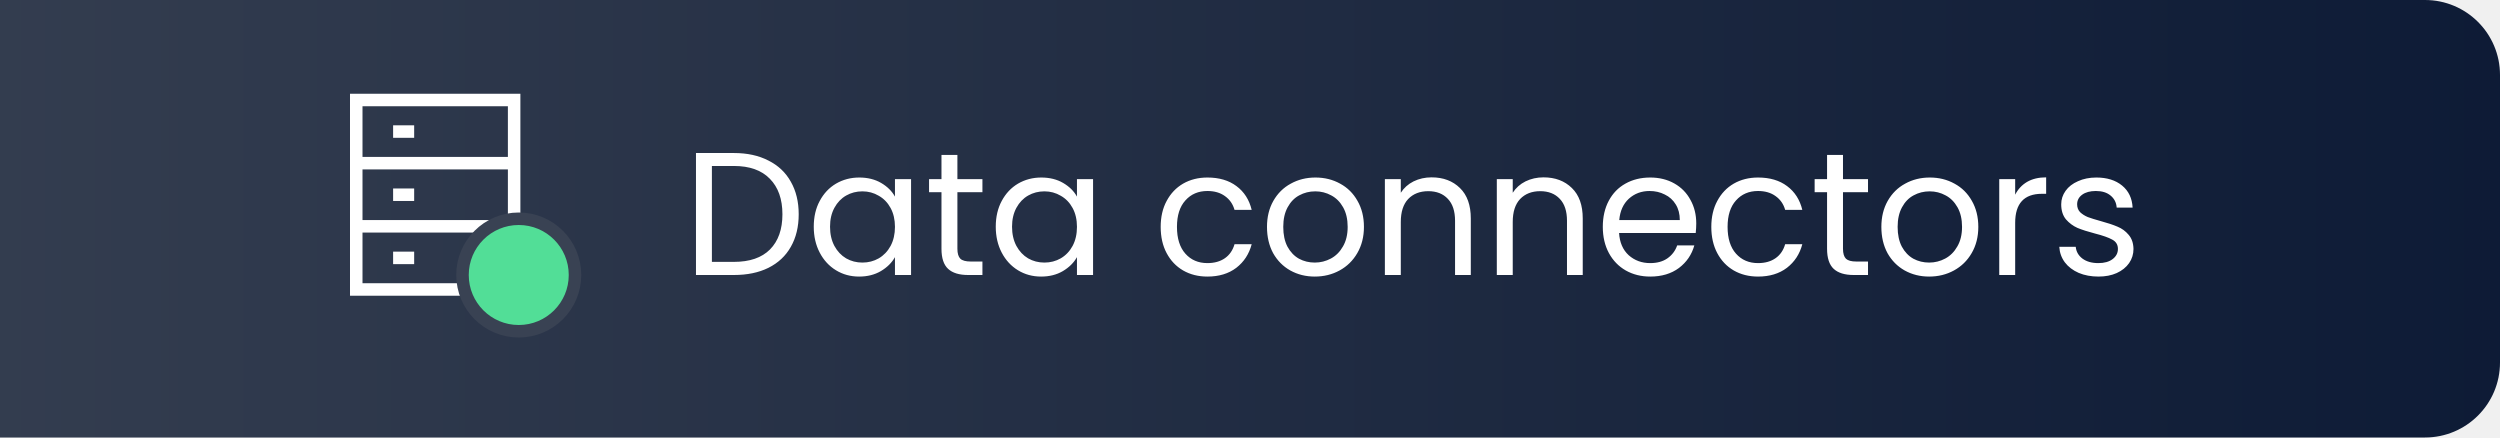
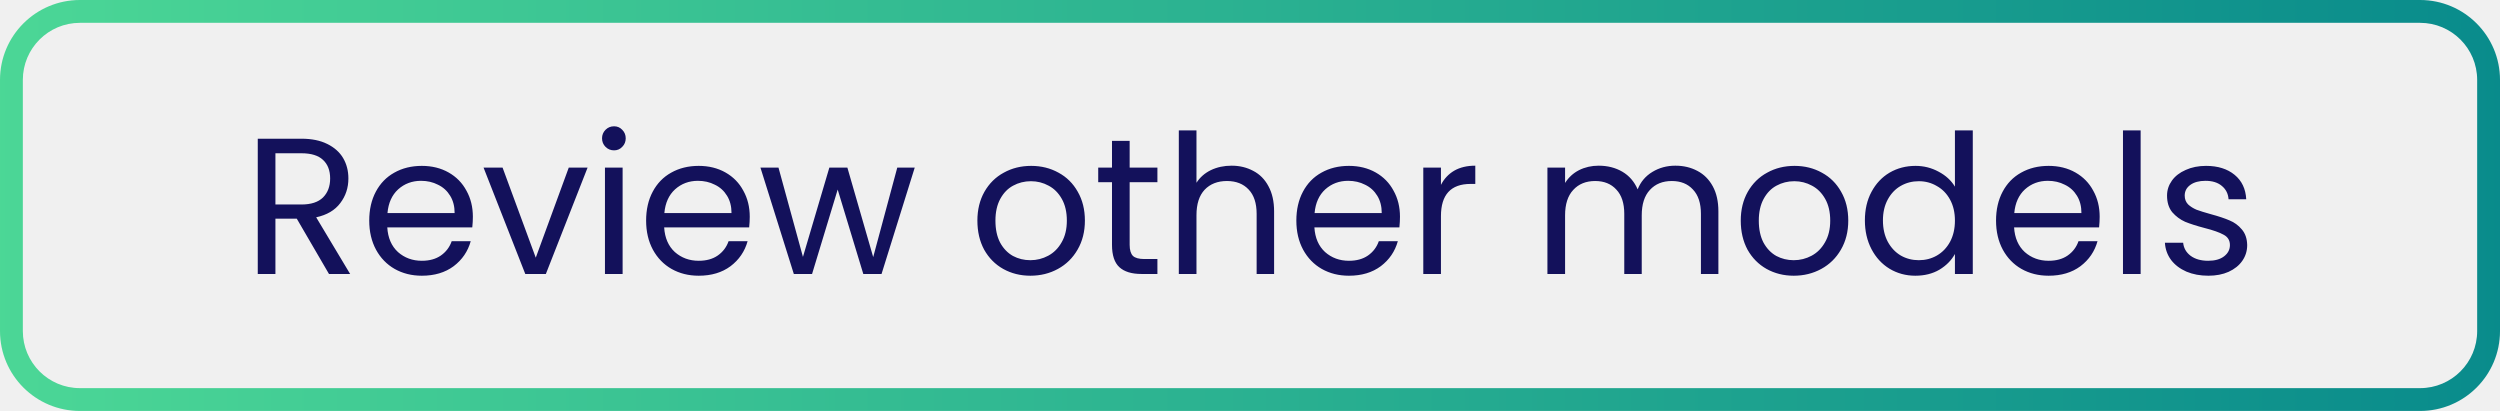
- <svg xmlns="http://www.w3.org/2000/svg" width="200" height="35" viewBox="0 0 200 35" fill="none">
-   <path d="M-0 0H194C197.313 0 200 2.686 200 6V29C200 32.314 197.313 35 194 35H-0V0Z" fill="url(#paint0_linear_106_17609)" />
-   <path d="M41.131 8H28.5V23.158H41.131V8Z" stroke="white" />
-   <path d="M28.921 13.053H40.71" stroke="white" />
-   <path d="M31.449 10.525H33.133" stroke="white" />
-   <path d="M28.921 18.105H40.71" stroke="white" />
-   <path d="M31.449 15.578H33.133" stroke="white" />
-   <path d="M31.449 20.631H33.133" stroke="white" />
-   <circle cx="41.5" cy="22" r="4.5" fill="#52DE97" stroke="#394253" />
-   <path d="M58.716 12.242C59.78 12.242 60.7 12.443 61.474 12.844C62.258 13.236 62.856 13.801 63.266 14.538C63.686 15.275 63.896 16.143 63.896 17.142C63.896 18.141 63.686 19.009 63.266 19.746C62.856 20.474 62.258 21.034 61.474 21.426C60.7 21.809 59.78 22 58.716 22H55.678V12.242H58.716ZM58.716 20.95C59.976 20.95 60.938 20.619 61.6 19.956C62.263 19.284 62.594 18.346 62.594 17.142C62.594 15.929 62.258 14.981 61.586 14.3C60.924 13.619 59.967 13.278 58.716 13.278H56.952V20.95H58.716ZM65.101 18.136C65.101 17.352 65.259 16.666 65.577 16.078C65.894 15.481 66.328 15.019 66.879 14.692C67.439 14.365 68.059 14.202 68.741 14.202C69.413 14.202 69.996 14.347 70.491 14.636C70.985 14.925 71.354 15.289 71.597 15.728V14.328H72.885V22H71.597V20.572C71.345 21.02 70.967 21.393 70.463 21.692C69.968 21.981 69.389 22.126 68.727 22.126C68.045 22.126 67.429 21.958 66.879 21.622C66.328 21.286 65.894 20.815 65.577 20.208C65.259 19.601 65.101 18.911 65.101 18.136ZM71.597 18.15C71.597 17.571 71.48 17.067 71.247 16.638C71.013 16.209 70.696 15.882 70.295 15.658C69.903 15.425 69.469 15.308 68.993 15.308C68.517 15.308 68.083 15.42 67.691 15.644C67.299 15.868 66.986 16.195 66.753 16.624C66.519 17.053 66.403 17.557 66.403 18.136C66.403 18.724 66.519 19.237 66.753 19.676C66.986 20.105 67.299 20.437 67.691 20.67C68.083 20.894 68.517 21.006 68.993 21.006C69.469 21.006 69.903 20.894 70.295 20.67C70.696 20.437 71.013 20.105 71.247 19.676C71.48 19.237 71.597 18.729 71.597 18.15ZM76.592 15.378V19.9C76.592 20.273 76.671 20.539 76.83 20.698C76.988 20.847 77.264 20.922 77.656 20.922H78.594V22H77.446C76.736 22 76.204 21.837 75.85 21.51C75.495 21.183 75.318 20.647 75.318 19.9V15.378H74.324V14.328H75.318V12.396H76.592V14.328H78.594V15.378H76.592ZM79.661 18.136C79.661 17.352 79.82 16.666 80.137 16.078C80.455 15.481 80.889 15.019 81.439 14.692C81.999 14.365 82.62 14.202 83.301 14.202C83.973 14.202 84.557 14.347 85.051 14.636C85.546 14.925 85.915 15.289 86.157 15.728V14.328H87.445V22H86.157V20.572C85.905 21.02 85.527 21.393 85.023 21.692C84.529 21.981 83.95 22.126 83.287 22.126C82.606 22.126 81.99 21.958 81.439 21.622C80.889 21.286 80.455 20.815 80.137 20.208C79.82 19.601 79.661 18.911 79.661 18.136ZM86.157 18.15C86.157 17.571 86.041 17.067 85.807 16.638C85.574 16.209 85.257 15.882 84.855 15.658C84.463 15.425 84.029 15.308 83.553 15.308C83.077 15.308 82.643 15.42 82.251 15.644C81.859 15.868 81.547 16.195 81.313 16.624C81.08 17.053 80.963 17.557 80.963 18.136C80.963 18.724 81.08 19.237 81.313 19.676C81.547 20.105 81.859 20.437 82.251 20.67C82.643 20.894 83.077 21.006 83.553 21.006C84.029 21.006 84.463 20.894 84.855 20.67C85.257 20.437 85.574 20.105 85.807 19.676C86.041 19.237 86.157 18.729 86.157 18.15ZM92.855 18.15C92.855 17.357 93.013 16.666 93.331 16.078C93.648 15.481 94.087 15.019 94.647 14.692C95.216 14.365 95.865 14.202 96.593 14.202C97.535 14.202 98.31 14.431 98.917 14.888C99.533 15.345 99.939 15.98 100.135 16.792H98.763C98.632 16.325 98.375 15.957 97.993 15.686C97.619 15.415 97.153 15.28 96.593 15.28C95.865 15.28 95.277 15.532 94.829 16.036C94.381 16.531 94.157 17.235 94.157 18.15C94.157 19.074 94.381 19.788 94.829 20.292C95.277 20.796 95.865 21.048 96.593 21.048C97.153 21.048 97.619 20.917 97.993 20.656C98.366 20.395 98.623 20.021 98.763 19.536H100.135C99.929 20.32 99.519 20.95 98.903 21.426C98.287 21.893 97.517 22.126 96.593 22.126C95.865 22.126 95.216 21.963 94.647 21.636C94.087 21.309 93.648 20.847 93.331 20.25C93.013 19.653 92.855 18.953 92.855 18.15ZM105.181 22.126C104.462 22.126 103.809 21.963 103.221 21.636C102.642 21.309 102.185 20.847 101.849 20.25C101.522 19.643 101.359 18.943 101.359 18.15C101.359 17.366 101.527 16.675 101.863 16.078C102.208 15.471 102.675 15.009 103.263 14.692C103.851 14.365 104.509 14.202 105.237 14.202C105.965 14.202 106.623 14.365 107.211 14.692C107.799 15.009 108.261 15.467 108.597 16.064C108.942 16.661 109.115 17.357 109.115 18.15C109.115 18.943 108.937 19.643 108.583 20.25C108.237 20.847 107.766 21.309 107.169 21.636C106.571 21.963 105.909 22.126 105.181 22.126ZM105.181 21.006C105.638 21.006 106.067 20.899 106.469 20.684C106.87 20.469 107.192 20.147 107.435 19.718C107.687 19.289 107.813 18.766 107.813 18.15C107.813 17.534 107.691 17.011 107.449 16.582C107.206 16.153 106.889 15.835 106.497 15.63C106.105 15.415 105.68 15.308 105.223 15.308C104.756 15.308 104.327 15.415 103.935 15.63C103.552 15.835 103.244 16.153 103.011 16.582C102.777 17.011 102.661 17.534 102.661 18.15C102.661 18.775 102.773 19.303 102.997 19.732C103.23 20.161 103.538 20.483 103.921 20.698C104.303 20.903 104.723 21.006 105.181 21.006ZM114.528 14.188C115.461 14.188 116.217 14.473 116.796 15.042C117.374 15.602 117.664 16.414 117.664 17.478V22H116.404V17.66C116.404 16.895 116.212 16.311 115.83 15.91C115.447 15.499 114.924 15.294 114.262 15.294C113.59 15.294 113.053 15.504 112.652 15.924C112.26 16.344 112.064 16.955 112.064 17.758V22H110.79V14.328H112.064V15.42C112.316 15.028 112.656 14.725 113.086 14.51C113.524 14.295 114.005 14.188 114.528 14.188ZM123.483 14.188C124.416 14.188 125.172 14.473 125.751 15.042C126.329 15.602 126.619 16.414 126.619 17.478V22H125.359V17.66C125.359 16.895 125.167 16.311 124.785 15.91C124.402 15.499 123.879 15.294 123.217 15.294C122.545 15.294 122.008 15.504 121.607 15.924C121.215 16.344 121.019 16.955 121.019 17.758V22H119.745V14.328H121.019V15.42C121.271 15.028 121.611 14.725 122.041 14.51C122.479 14.295 122.96 14.188 123.483 14.188ZM135.7 17.87C135.7 18.113 135.686 18.369 135.658 18.64H129.526C129.572 19.396 129.829 19.989 130.296 20.418C130.772 20.838 131.346 21.048 132.018 21.048C132.568 21.048 133.026 20.922 133.39 20.67C133.763 20.409 134.024 20.063 134.174 19.634H135.546C135.34 20.371 134.93 20.973 134.314 21.44C133.698 21.897 132.932 22.126 132.018 22.126C131.29 22.126 130.636 21.963 130.058 21.636C129.488 21.309 129.04 20.847 128.714 20.25C128.387 19.643 128.224 18.943 128.224 18.15C128.224 17.357 128.382 16.661 128.7 16.064C129.017 15.467 129.46 15.009 130.03 14.692C130.608 14.365 131.271 14.202 132.018 14.202C132.746 14.202 133.39 14.361 133.95 14.678C134.51 14.995 134.939 15.434 135.238 15.994C135.546 16.545 135.7 17.17 135.7 17.87ZM134.384 17.604C134.384 17.119 134.276 16.703 134.062 16.358C133.847 16.003 133.553 15.737 133.18 15.56C132.816 15.373 132.41 15.28 131.962 15.28C131.318 15.28 130.767 15.485 130.31 15.896C129.862 16.307 129.605 16.876 129.54 17.604H134.384ZM136.905 18.15C136.905 17.357 137.064 16.666 137.381 16.078C137.699 15.481 138.137 15.019 138.697 14.692C139.267 14.365 139.915 14.202 140.643 14.202C141.586 14.202 142.361 14.431 142.967 14.888C143.583 15.345 143.989 15.98 144.185 16.792H142.813C142.683 16.325 142.426 15.957 142.043 15.686C141.67 15.415 141.203 15.28 140.643 15.28C139.915 15.28 139.327 15.532 138.879 16.036C138.431 16.531 138.207 17.235 138.207 18.15C138.207 19.074 138.431 19.788 138.879 20.292C139.327 20.796 139.915 21.048 140.643 21.048C141.203 21.048 141.67 20.917 142.043 20.656C142.417 20.395 142.673 20.021 142.813 19.536H144.185C143.98 20.32 143.569 20.95 142.953 21.426C142.337 21.893 141.567 22.126 140.643 22.126C139.915 22.126 139.267 21.963 138.697 21.636C138.137 21.309 137.699 20.847 137.381 20.25C137.064 19.653 136.905 18.953 136.905 18.15ZM147.439 15.378V19.9C147.439 20.273 147.519 20.539 147.677 20.698C147.836 20.847 148.111 20.922 148.503 20.922H149.441V22H148.293C147.584 22 147.052 21.837 146.697 21.51C146.343 21.183 146.165 20.647 146.165 19.9V15.378H145.171V14.328H146.165V12.396H147.439V14.328H149.441V15.378H147.439ZM154.331 22.126C153.612 22.126 152.959 21.963 152.371 21.636C151.792 21.309 151.335 20.847 150.999 20.25C150.672 19.643 150.509 18.943 150.509 18.15C150.509 17.366 150.677 16.675 151.013 16.078C151.358 15.471 151.825 15.009 152.413 14.692C153.001 14.365 153.659 14.202 154.387 14.202C155.115 14.202 155.773 14.365 156.361 14.692C156.949 15.009 157.411 15.467 157.747 16.064C158.092 16.661 158.265 17.357 158.265 18.15C158.265 18.943 158.088 19.643 157.733 20.25C157.388 20.847 156.916 21.309 156.319 21.636C155.722 21.963 155.059 22.126 154.331 22.126ZM154.331 21.006C154.788 21.006 155.218 20.899 155.619 20.684C156.02 20.469 156.342 20.147 156.585 19.718C156.837 19.289 156.963 18.766 156.963 18.15C156.963 17.534 156.842 17.011 156.599 16.582C156.356 16.153 156.039 15.835 155.647 15.63C155.255 15.415 154.83 15.308 154.373 15.308C153.906 15.308 153.477 15.415 153.085 15.63C152.702 15.835 152.394 16.153 152.161 16.582C151.928 17.011 151.811 17.534 151.811 18.15C151.811 18.775 151.923 19.303 152.147 19.732C152.38 20.161 152.688 20.483 153.071 20.698C153.454 20.903 153.874 21.006 154.331 21.006ZM161.214 15.574C161.438 15.135 161.755 14.795 162.166 14.552C162.586 14.309 163.095 14.188 163.692 14.188V15.504H163.356C161.928 15.504 161.214 16.279 161.214 17.828V22H159.94V14.328H161.214V15.574ZM167.879 22.126C167.291 22.126 166.763 22.028 166.297 21.832C165.83 21.627 165.461 21.347 165.191 20.992C164.92 20.628 164.771 20.213 164.743 19.746H166.059C166.096 20.129 166.273 20.441 166.591 20.684C166.917 20.927 167.342 21.048 167.865 21.048C168.35 21.048 168.733 20.941 169.013 20.726C169.293 20.511 169.433 20.241 169.433 19.914C169.433 19.578 169.283 19.331 168.985 19.172C168.686 19.004 168.224 18.841 167.599 18.682C167.029 18.533 166.563 18.383 166.199 18.234C165.844 18.075 165.536 17.847 165.275 17.548C165.023 17.24 164.897 16.839 164.897 16.344C164.897 15.952 165.013 15.593 165.247 15.266C165.48 14.939 165.811 14.683 166.241 14.496C166.67 14.3 167.16 14.202 167.711 14.202C168.56 14.202 169.246 14.417 169.769 14.846C170.291 15.275 170.571 15.863 170.609 16.61H169.335C169.307 16.209 169.143 15.887 168.845 15.644C168.555 15.401 168.163 15.28 167.669 15.28C167.211 15.28 166.847 15.378 166.577 15.574C166.306 15.77 166.171 16.027 166.171 16.344C166.171 16.596 166.25 16.806 166.409 16.974C166.577 17.133 166.782 17.263 167.025 17.366C167.277 17.459 167.622 17.567 168.061 17.688C168.611 17.837 169.059 17.987 169.405 18.136C169.75 18.276 170.044 18.491 170.287 18.78C170.539 19.069 170.669 19.447 170.679 19.914C170.679 20.334 170.562 20.712 170.329 21.048C170.095 21.384 169.764 21.65 169.335 21.846C168.915 22.033 168.429 22.126 167.879 22.126Z" fill="white" />
+ <svg xmlns="http://www.w3.org/2000/svg" width="219" height="36" viewBox="0 0 219 36" fill="none">
+   <path d="M28.819 24L25.997 19.155H24.127V24H22.58V12.151H26.405C27.3 12.151 28.054 12.304 28.666 12.61C29.289 12.916 29.754 13.33 30.06 13.851C30.366 14.372 30.519 14.967 30.519 15.636C30.519 16.452 30.281 17.172 29.805 17.795C29.34 18.418 28.638 18.832 27.697 19.036L30.672 24H28.819ZM24.127 17.914H26.405C27.244 17.914 27.873 17.71 28.292 17.302C28.711 16.883 28.921 16.327 28.921 15.636C28.921 14.933 28.711 14.389 28.292 14.004C27.884 13.619 27.255 13.426 26.405 13.426H24.127V17.914ZM41.423 18.985C41.423 19.28 41.406 19.591 41.372 19.92H33.926C33.982 20.838 34.294 21.558 34.861 22.079C35.439 22.589 36.136 22.844 36.952 22.844C37.62 22.844 38.176 22.691 38.618 22.385C39.071 22.068 39.388 21.648 39.57 21.127H41.236C40.986 22.022 40.488 22.753 39.74 23.32C38.992 23.875 38.062 24.153 36.952 24.153C36.068 24.153 35.274 23.955 34.572 23.558C33.88 23.161 33.336 22.6 32.94 21.875C32.543 21.138 32.345 20.288 32.345 19.325C32.345 18.362 32.537 17.517 32.923 16.792C33.308 16.067 33.846 15.511 34.538 15.126C35.24 14.729 36.045 14.531 36.952 14.531C37.836 14.531 38.618 14.724 39.298 15.109C39.978 15.494 40.499 16.027 40.862 16.707C41.236 17.376 41.423 18.135 41.423 18.985ZM39.825 18.662C39.825 18.073 39.694 17.568 39.434 17.149C39.173 16.718 38.816 16.395 38.363 16.18C37.921 15.953 37.428 15.84 36.884 15.84C36.102 15.84 35.433 16.089 34.878 16.588C34.334 17.087 34.022 17.778 33.943 18.662H39.825ZM46.933 22.572L49.823 14.684H51.472L47.817 24H46.015L42.36 14.684H44.026L46.933 22.572ZM53.793 13.171C53.498 13.171 53.249 13.069 53.045 12.865C52.841 12.661 52.739 12.412 52.739 12.117C52.739 11.822 52.841 11.573 53.045 11.369C53.249 11.165 53.498 11.063 53.793 11.063C54.076 11.063 54.314 11.165 54.507 11.369C54.711 11.573 54.813 11.822 54.813 12.117C54.813 12.412 54.711 12.661 54.507 12.865C54.314 13.069 54.076 13.171 53.793 13.171ZM54.541 14.684V24H52.994V14.684H54.541ZM65.678 18.985C65.678 19.28 65.661 19.591 65.627 19.92H58.181C58.237 20.838 58.549 21.558 59.116 22.079C59.694 22.589 60.391 22.844 61.207 22.844C61.875 22.844 62.431 22.691 62.873 22.385C63.326 22.068 63.643 21.648 63.825 21.127H65.491C65.241 22.022 64.743 22.753 63.995 23.32C63.247 23.875 62.317 24.153 61.207 24.153C60.323 24.153 59.529 23.955 58.827 23.558C58.135 23.161 57.591 22.6 57.195 21.875C56.798 21.138 56.6 20.288 56.6 19.325C56.6 18.362 56.792 17.517 57.178 16.792C57.563 16.067 58.101 15.511 58.793 15.126C59.495 14.729 60.3 14.531 61.207 14.531C62.091 14.531 62.873 14.724 63.553 15.109C64.233 15.494 64.754 16.027 65.117 16.707C65.491 17.376 65.678 18.135 65.678 18.985ZM64.08 18.662C64.08 18.073 63.949 17.568 63.689 17.149C63.428 16.718 63.071 16.395 62.618 16.18C62.176 15.953 61.683 15.84 61.139 15.84C60.357 15.84 59.688 16.089 59.133 16.588C58.589 17.087 58.277 17.778 58.198 18.662H64.08ZM80.13 14.684L77.223 24H75.625L73.381 16.605L71.137 24H69.539L66.615 14.684H68.196L70.338 22.504L72.65 14.684H74.231L76.492 22.521L78.6 14.684H80.13ZM90.26 24.153C89.388 24.153 88.594 23.955 87.88 23.558C87.177 23.161 86.622 22.6 86.214 21.875C85.817 21.138 85.619 20.288 85.619 19.325C85.619 18.373 85.823 17.534 86.231 16.809C86.65 16.072 87.217 15.511 87.931 15.126C88.645 14.729 89.444 14.531 90.328 14.531C91.212 14.531 92.011 14.729 92.725 15.126C93.439 15.511 94 16.067 94.408 16.792C94.828 17.517 95.037 18.362 95.037 19.325C95.037 20.288 94.822 21.138 94.391 21.875C93.972 22.6 93.4 23.161 92.674 23.558C91.949 23.955 91.144 24.153 90.26 24.153ZM90.26 22.793C90.816 22.793 91.337 22.663 91.824 22.402C92.311 22.141 92.703 21.75 92.997 21.229C93.303 20.708 93.456 20.073 93.456 19.325C93.456 18.577 93.309 17.942 93.014 17.421C92.719 16.9 92.334 16.514 91.858 16.265C91.382 16.004 90.867 15.874 90.311 15.874C89.745 15.874 89.223 16.004 88.747 16.265C88.282 16.514 87.909 16.9 87.625 17.421C87.342 17.942 87.2 18.577 87.2 19.325C87.2 20.084 87.336 20.725 87.608 21.246C87.891 21.767 88.266 22.158 88.73 22.419C89.195 22.668 89.705 22.793 90.26 22.793ZM98.958 15.959V21.45C98.958 21.903 99.055 22.226 99.247 22.419C99.44 22.6 99.774 22.691 100.25 22.691H101.389V24H99.995C99.134 24 98.488 23.802 98.057 23.405C97.626 23.008 97.411 22.357 97.411 21.45V15.959H96.204V14.684H97.411V12.338H98.958V14.684H101.389V15.959H98.958ZM107.888 14.514C108.59 14.514 109.225 14.667 109.792 14.973C110.358 15.268 110.8 15.715 111.118 16.316C111.446 16.917 111.611 17.648 111.611 18.509V24H110.081V18.73C110.081 17.801 109.848 17.092 109.384 16.605C108.919 16.106 108.284 15.857 107.48 15.857C106.664 15.857 106.012 16.112 105.525 16.622C105.049 17.132 104.811 17.874 104.811 18.849V24H103.264V11.42H104.811V16.01C105.117 15.534 105.536 15.166 106.069 14.905C106.613 14.644 107.219 14.514 107.888 14.514ZM122.638 18.985C122.638 19.28 122.621 19.591 122.587 19.92H115.141C115.197 20.838 115.509 21.558 116.076 22.079C116.654 22.589 117.351 22.844 118.167 22.844C118.835 22.844 119.391 22.691 119.833 22.385C120.286 22.068 120.603 21.648 120.785 21.127H122.451C122.201 22.022 121.703 22.753 120.955 23.32C120.207 23.875 119.277 24.153 118.167 24.153C117.283 24.153 116.489 23.955 115.787 23.558C115.095 23.161 114.551 22.6 114.155 21.875C113.758 21.138 113.56 20.288 113.56 19.325C113.56 18.362 113.752 17.517 114.138 16.792C114.523 16.067 115.061 15.511 115.753 15.126C116.455 14.729 117.26 14.531 118.167 14.531C119.051 14.531 119.833 14.724 120.513 15.109C121.193 15.494 121.714 16.027 122.077 16.707C122.451 17.376 122.638 18.135 122.638 18.985ZM121.04 18.662C121.04 18.073 120.909 17.568 120.649 17.149C120.388 16.718 120.031 16.395 119.578 16.18C119.136 15.953 118.643 15.84 118.099 15.84C117.317 15.84 116.648 16.089 116.093 16.588C115.549 17.087 115.237 17.778 115.158 18.662H121.04ZM126.227 16.197C126.499 15.664 126.884 15.251 127.383 14.956C127.893 14.661 128.51 14.514 129.236 14.514V16.112H128.828C127.094 16.112 126.227 17.053 126.227 18.934V24H124.68V14.684H126.227V16.197ZM146.757 14.514C147.482 14.514 148.128 14.667 148.695 14.973C149.261 15.268 149.709 15.715 150.038 16.316C150.366 16.917 150.531 17.648 150.531 18.509V24H149.001V18.73C149.001 17.801 148.768 17.092 148.304 16.605C147.85 16.106 147.233 15.857 146.451 15.857C145.646 15.857 145.006 16.118 144.53 16.639C144.054 17.149 143.816 17.891 143.816 18.866V24H142.286V18.73C142.286 17.801 142.053 17.092 141.589 16.605C141.135 16.106 140.518 15.857 139.736 15.857C138.931 15.857 138.291 16.118 137.815 16.639C137.339 17.149 137.101 17.891 137.101 18.866V24H135.554V14.684H137.101V16.027C137.407 15.54 137.815 15.166 138.325 14.905C138.846 14.644 139.418 14.514 140.042 14.514C140.824 14.514 141.515 14.69 142.116 15.041C142.716 15.392 143.164 15.908 143.459 16.588C143.719 15.931 144.15 15.421 144.751 15.058C145.351 14.695 146.02 14.514 146.757 14.514ZM157.131 24.153C156.259 24.153 155.465 23.955 154.751 23.558C154.049 23.161 153.493 22.6 153.085 21.875C152.689 21.138 152.49 20.288 152.49 19.325C152.49 18.373 152.694 17.534 153.102 16.809C153.522 16.072 154.088 15.511 154.802 15.126C155.516 14.729 156.315 14.531 157.199 14.531C158.083 14.531 158.882 14.729 159.596 15.126C160.31 15.511 160.871 16.067 161.279 16.792C161.699 17.517 161.908 18.362 161.908 19.325C161.908 20.288 161.693 21.138 161.262 21.875C160.843 22.6 160.271 23.161 159.545 23.558C158.82 23.955 158.015 24.153 157.131 24.153ZM157.131 22.793C157.687 22.793 158.208 22.663 158.695 22.402C159.183 22.141 159.574 21.75 159.868 21.229C160.174 20.708 160.327 20.073 160.327 19.325C160.327 18.577 160.18 17.942 159.885 17.421C159.591 16.9 159.205 16.514 158.729 16.265C158.253 16.004 157.738 15.874 157.182 15.874C156.616 15.874 156.094 16.004 155.618 16.265C155.154 16.514 154.78 16.9 154.496 17.421C154.213 17.942 154.071 18.577 154.071 19.325C154.071 20.084 154.207 20.725 154.479 21.246C154.763 21.767 155.137 22.158 155.601 22.419C156.066 22.668 156.576 22.793 157.131 22.793ZM163.364 19.308C163.364 18.356 163.557 17.523 163.942 16.809C164.328 16.084 164.855 15.523 165.523 15.126C166.203 14.729 166.963 14.531 167.801 14.531C168.527 14.531 169.201 14.701 169.824 15.041C170.448 15.37 170.924 15.806 171.252 16.35V11.42H172.816V24H171.252V22.249C170.946 22.804 170.493 23.263 169.892 23.626C169.292 23.977 168.589 24.153 167.784 24.153C166.957 24.153 166.203 23.949 165.523 23.541C164.855 23.133 164.328 22.561 163.942 21.824C163.557 21.087 163.364 20.249 163.364 19.308ZM171.252 19.325C171.252 18.622 171.111 18.01 170.827 17.489C170.544 16.968 170.159 16.571 169.671 16.299C169.195 16.016 168.668 15.874 168.09 15.874C167.512 15.874 166.985 16.01 166.509 16.282C166.033 16.554 165.654 16.951 165.37 17.472C165.087 17.993 164.945 18.605 164.945 19.308C164.945 20.022 165.087 20.645 165.37 21.178C165.654 21.699 166.033 22.102 166.509 22.385C166.985 22.657 167.512 22.793 168.09 22.793C168.668 22.793 169.195 22.657 169.671 22.385C170.159 22.102 170.544 21.699 170.827 21.178C171.111 20.645 171.252 20.028 171.252 19.325ZM183.931 18.985C183.931 19.28 183.914 19.591 183.88 19.92H176.434C176.49 20.838 176.802 21.558 177.369 22.079C177.947 22.589 178.644 22.844 179.46 22.844C180.128 22.844 180.684 22.691 181.126 22.385C181.579 22.068 181.896 21.648 182.078 21.127H183.744C183.494 22.022 182.996 22.753 182.248 23.32C181.5 23.875 180.57 24.153 179.46 24.153C178.576 24.153 177.782 23.955 177.08 23.558C176.388 23.161 175.844 22.6 175.448 21.875C175.051 21.138 174.853 20.288 174.853 19.325C174.853 18.362 175.045 17.517 175.431 16.792C175.816 16.067 176.354 15.511 177.046 15.126C177.748 14.729 178.553 14.531 179.46 14.531C180.344 14.531 181.126 14.724 181.806 15.109C182.486 15.494 183.007 16.027 183.37 16.707C183.744 17.376 183.931 18.135 183.931 18.985ZM182.333 18.662C182.333 18.073 182.202 17.568 181.942 17.149C181.681 16.718 181.324 16.395 180.871 16.18C180.429 15.953 179.936 15.84 179.392 15.84C178.61 15.84 177.941 16.089 177.386 16.588C176.842 17.087 176.53 17.778 176.451 18.662H182.333ZM187.52 11.42V24H185.973V11.42H187.52ZM193.454 24.153C192.74 24.153 192.1 24.034 191.533 23.796C190.967 23.547 190.519 23.207 190.19 22.776C189.862 22.334 189.68 21.83 189.646 21.263H191.244C191.29 21.728 191.505 22.107 191.89 22.402C192.287 22.697 192.803 22.844 193.437 22.844C194.027 22.844 194.491 22.714 194.831 22.453C195.171 22.192 195.341 21.864 195.341 21.467C195.341 21.059 195.16 20.759 194.797 20.566C194.435 20.362 193.874 20.164 193.114 19.971C192.423 19.79 191.856 19.608 191.414 19.427C190.984 19.234 190.61 18.957 190.292 18.594C189.986 18.22 189.833 17.733 189.833 17.132C189.833 16.656 189.975 16.22 190.258 15.823C190.542 15.426 190.944 15.115 191.465 14.888C191.987 14.65 192.582 14.531 193.25 14.531C194.282 14.531 195.115 14.792 195.749 15.313C196.384 15.834 196.724 16.548 196.769 17.455H195.222C195.188 16.968 194.99 16.577 194.627 16.282C194.276 15.987 193.8 15.84 193.199 15.84C192.644 15.84 192.202 15.959 191.873 16.197C191.545 16.435 191.38 16.747 191.38 17.132C191.38 17.438 191.477 17.693 191.669 17.897C191.873 18.09 192.123 18.248 192.417 18.373C192.723 18.486 193.143 18.617 193.675 18.764C194.344 18.945 194.888 19.127 195.307 19.308C195.727 19.478 196.084 19.739 196.378 20.09C196.684 20.441 196.843 20.9 196.854 21.467C196.854 21.977 196.713 22.436 196.429 22.844C196.146 23.252 195.744 23.575 195.222 23.813C194.712 24.04 194.123 24.153 193.454 24.153Z" fill="#13115B" />
+   <path d="M7 2H212V0H7V2ZM217 7V29H219V7H217ZM212 34H7V36H212V34ZM2 29V7H0V29H2ZM7 34C4.239 34 2 31.761 2 29H0C0 32.866 3.134 36 7 36V34ZM217 29C217 31.761 214.761 34 212 34V36C215.866 36 219 32.866 219 29H217ZM212 2C214.761 2 217 4.239 217 7H219C219 3.134 215.866 0 212 0V2ZM7 0C3.134 0 0 3.134 0 7H2C2 4.239 4.239 2 7 2V0Z" fill="url(#paint0_linear_129_16049)" />
  <defs>
-     <linearGradient id="paint0_linear_106_17609" x1="223.797" y1="17.637" x2="-30.906" y2="17.637" gradientUnits="userSpaceOnUse">
-       <stop stop-color="#091733" />
-       <stop offset="1" stop-color="#394253" />
+     <linearGradient id="paint0_linear_129_16049" x1="-30" y1="18" x2="249" y2="18" gradientUnits="userSpaceOnUse">
+       <stop offset="0.031" stop-color="#52DE97" />
+       <stop offset="1" stop-color="#00818A" />
    </linearGradient>
  </defs>
</svg>
